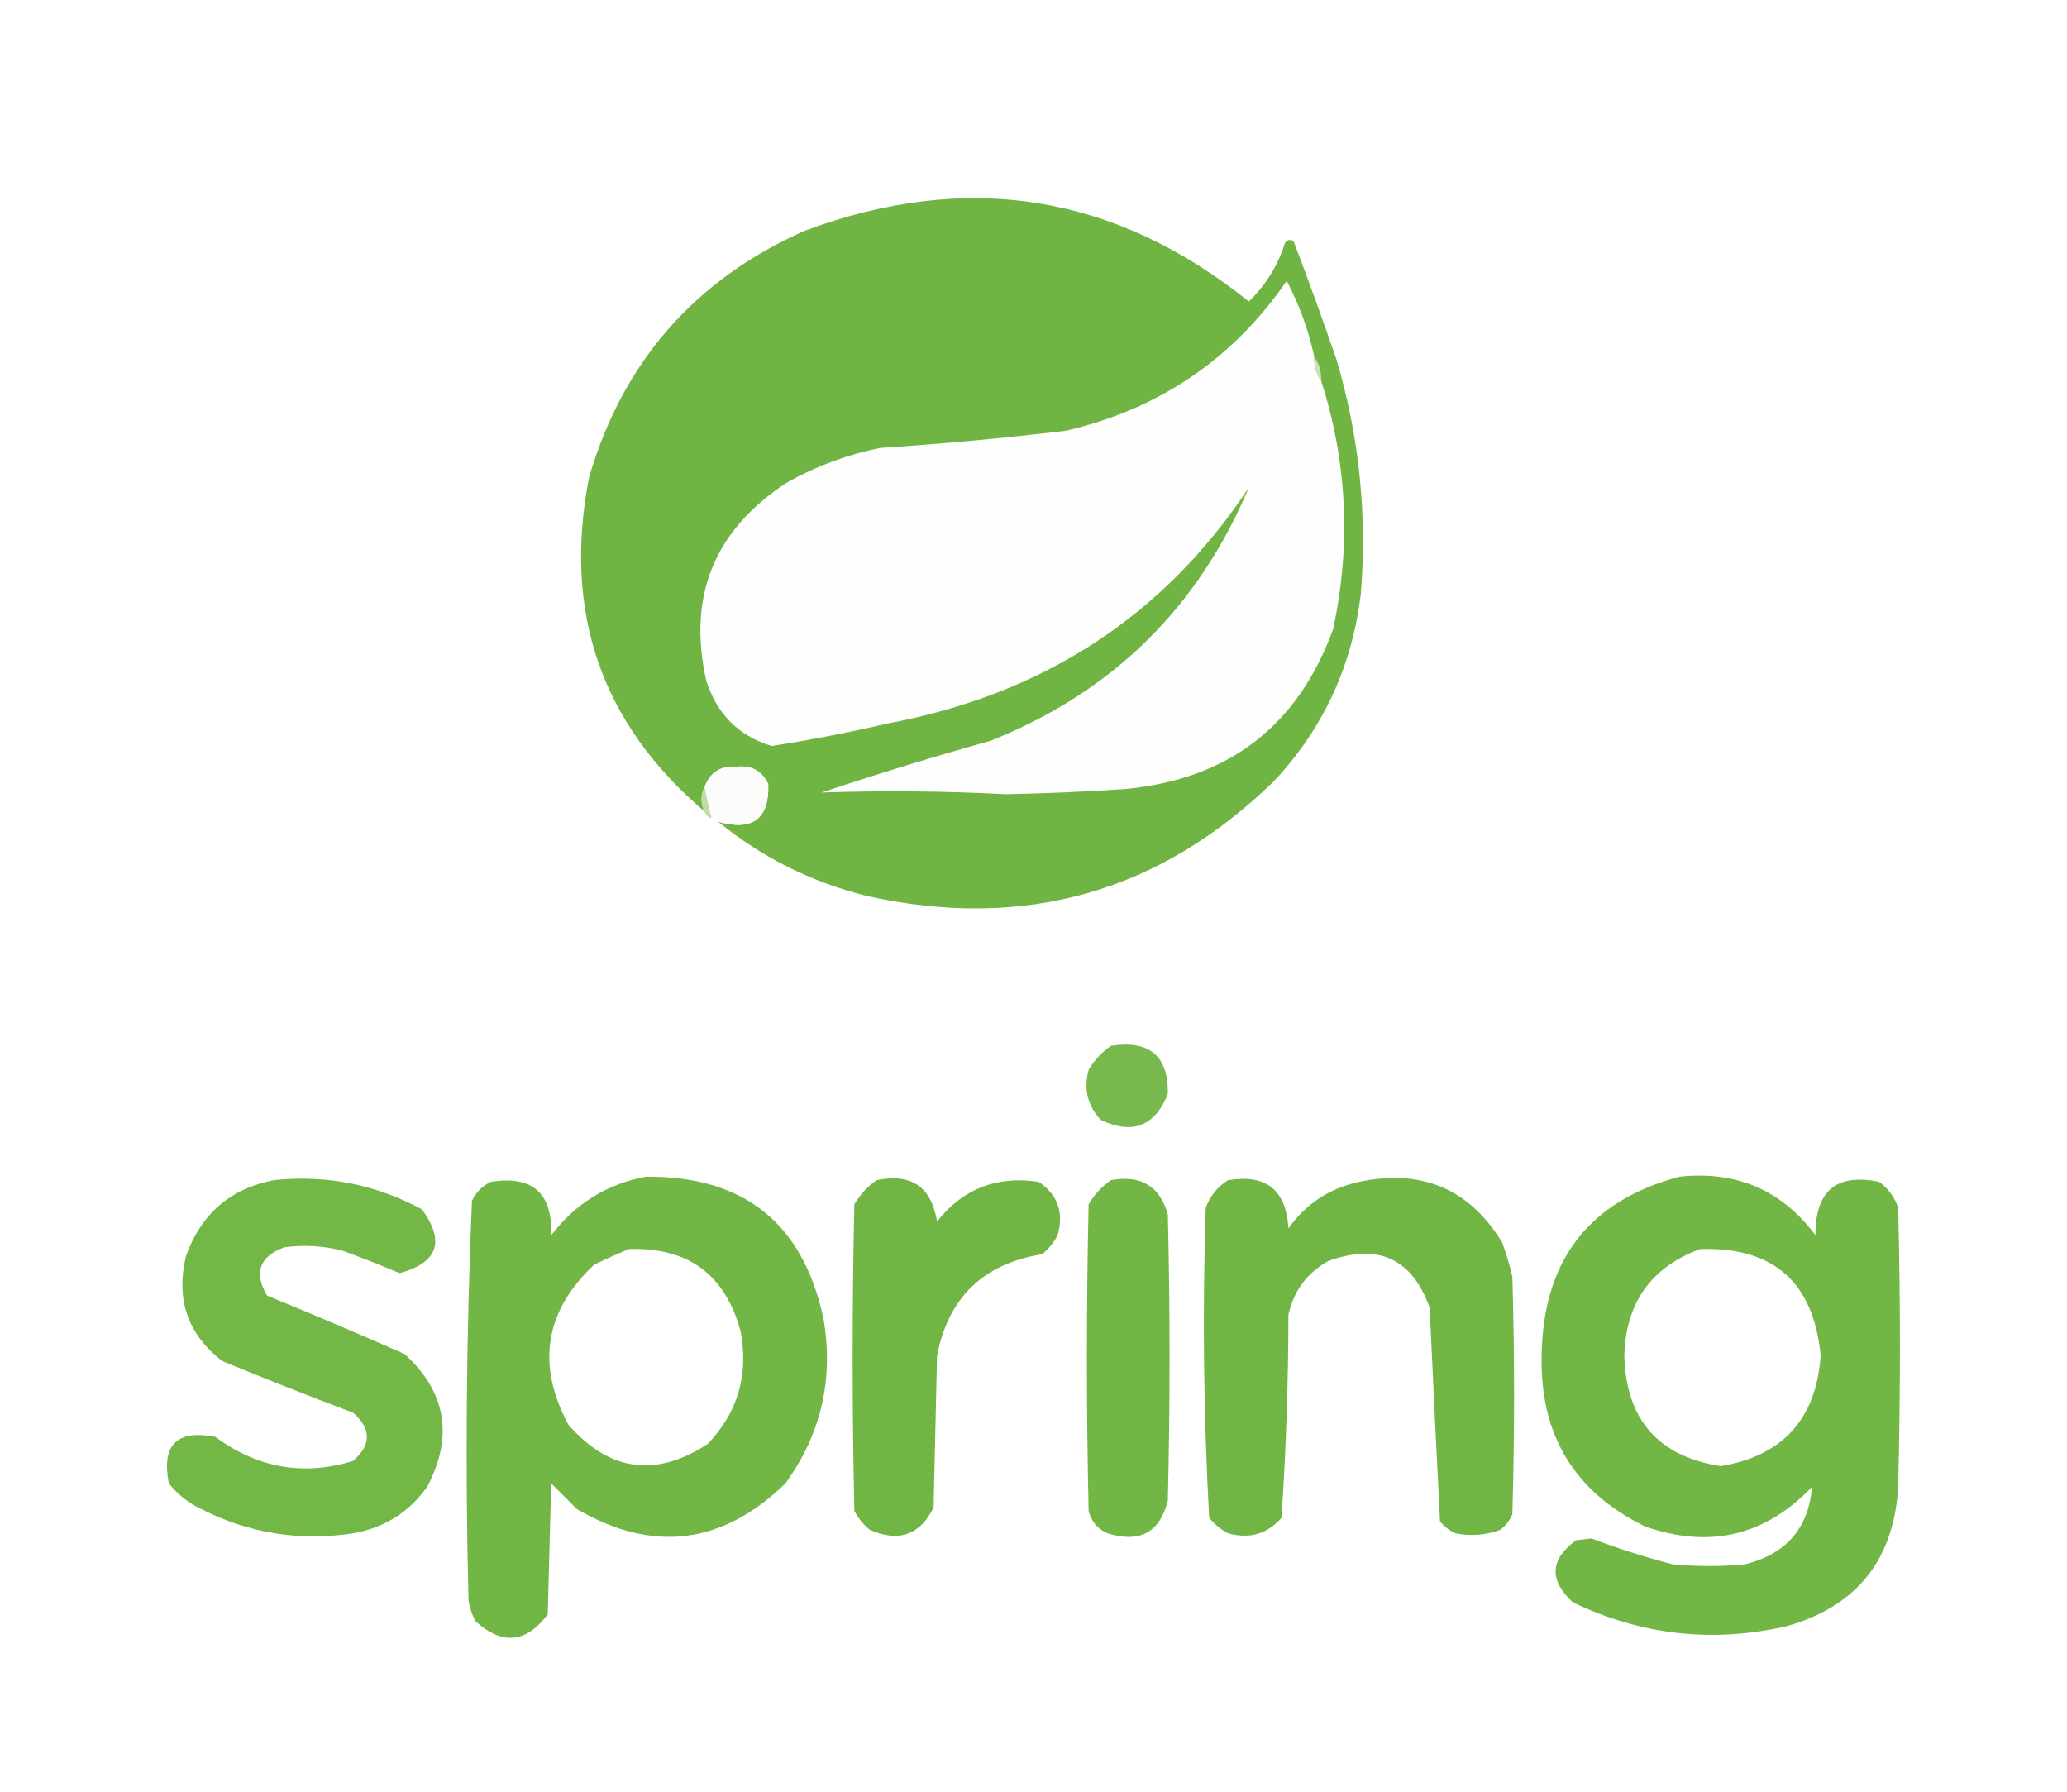
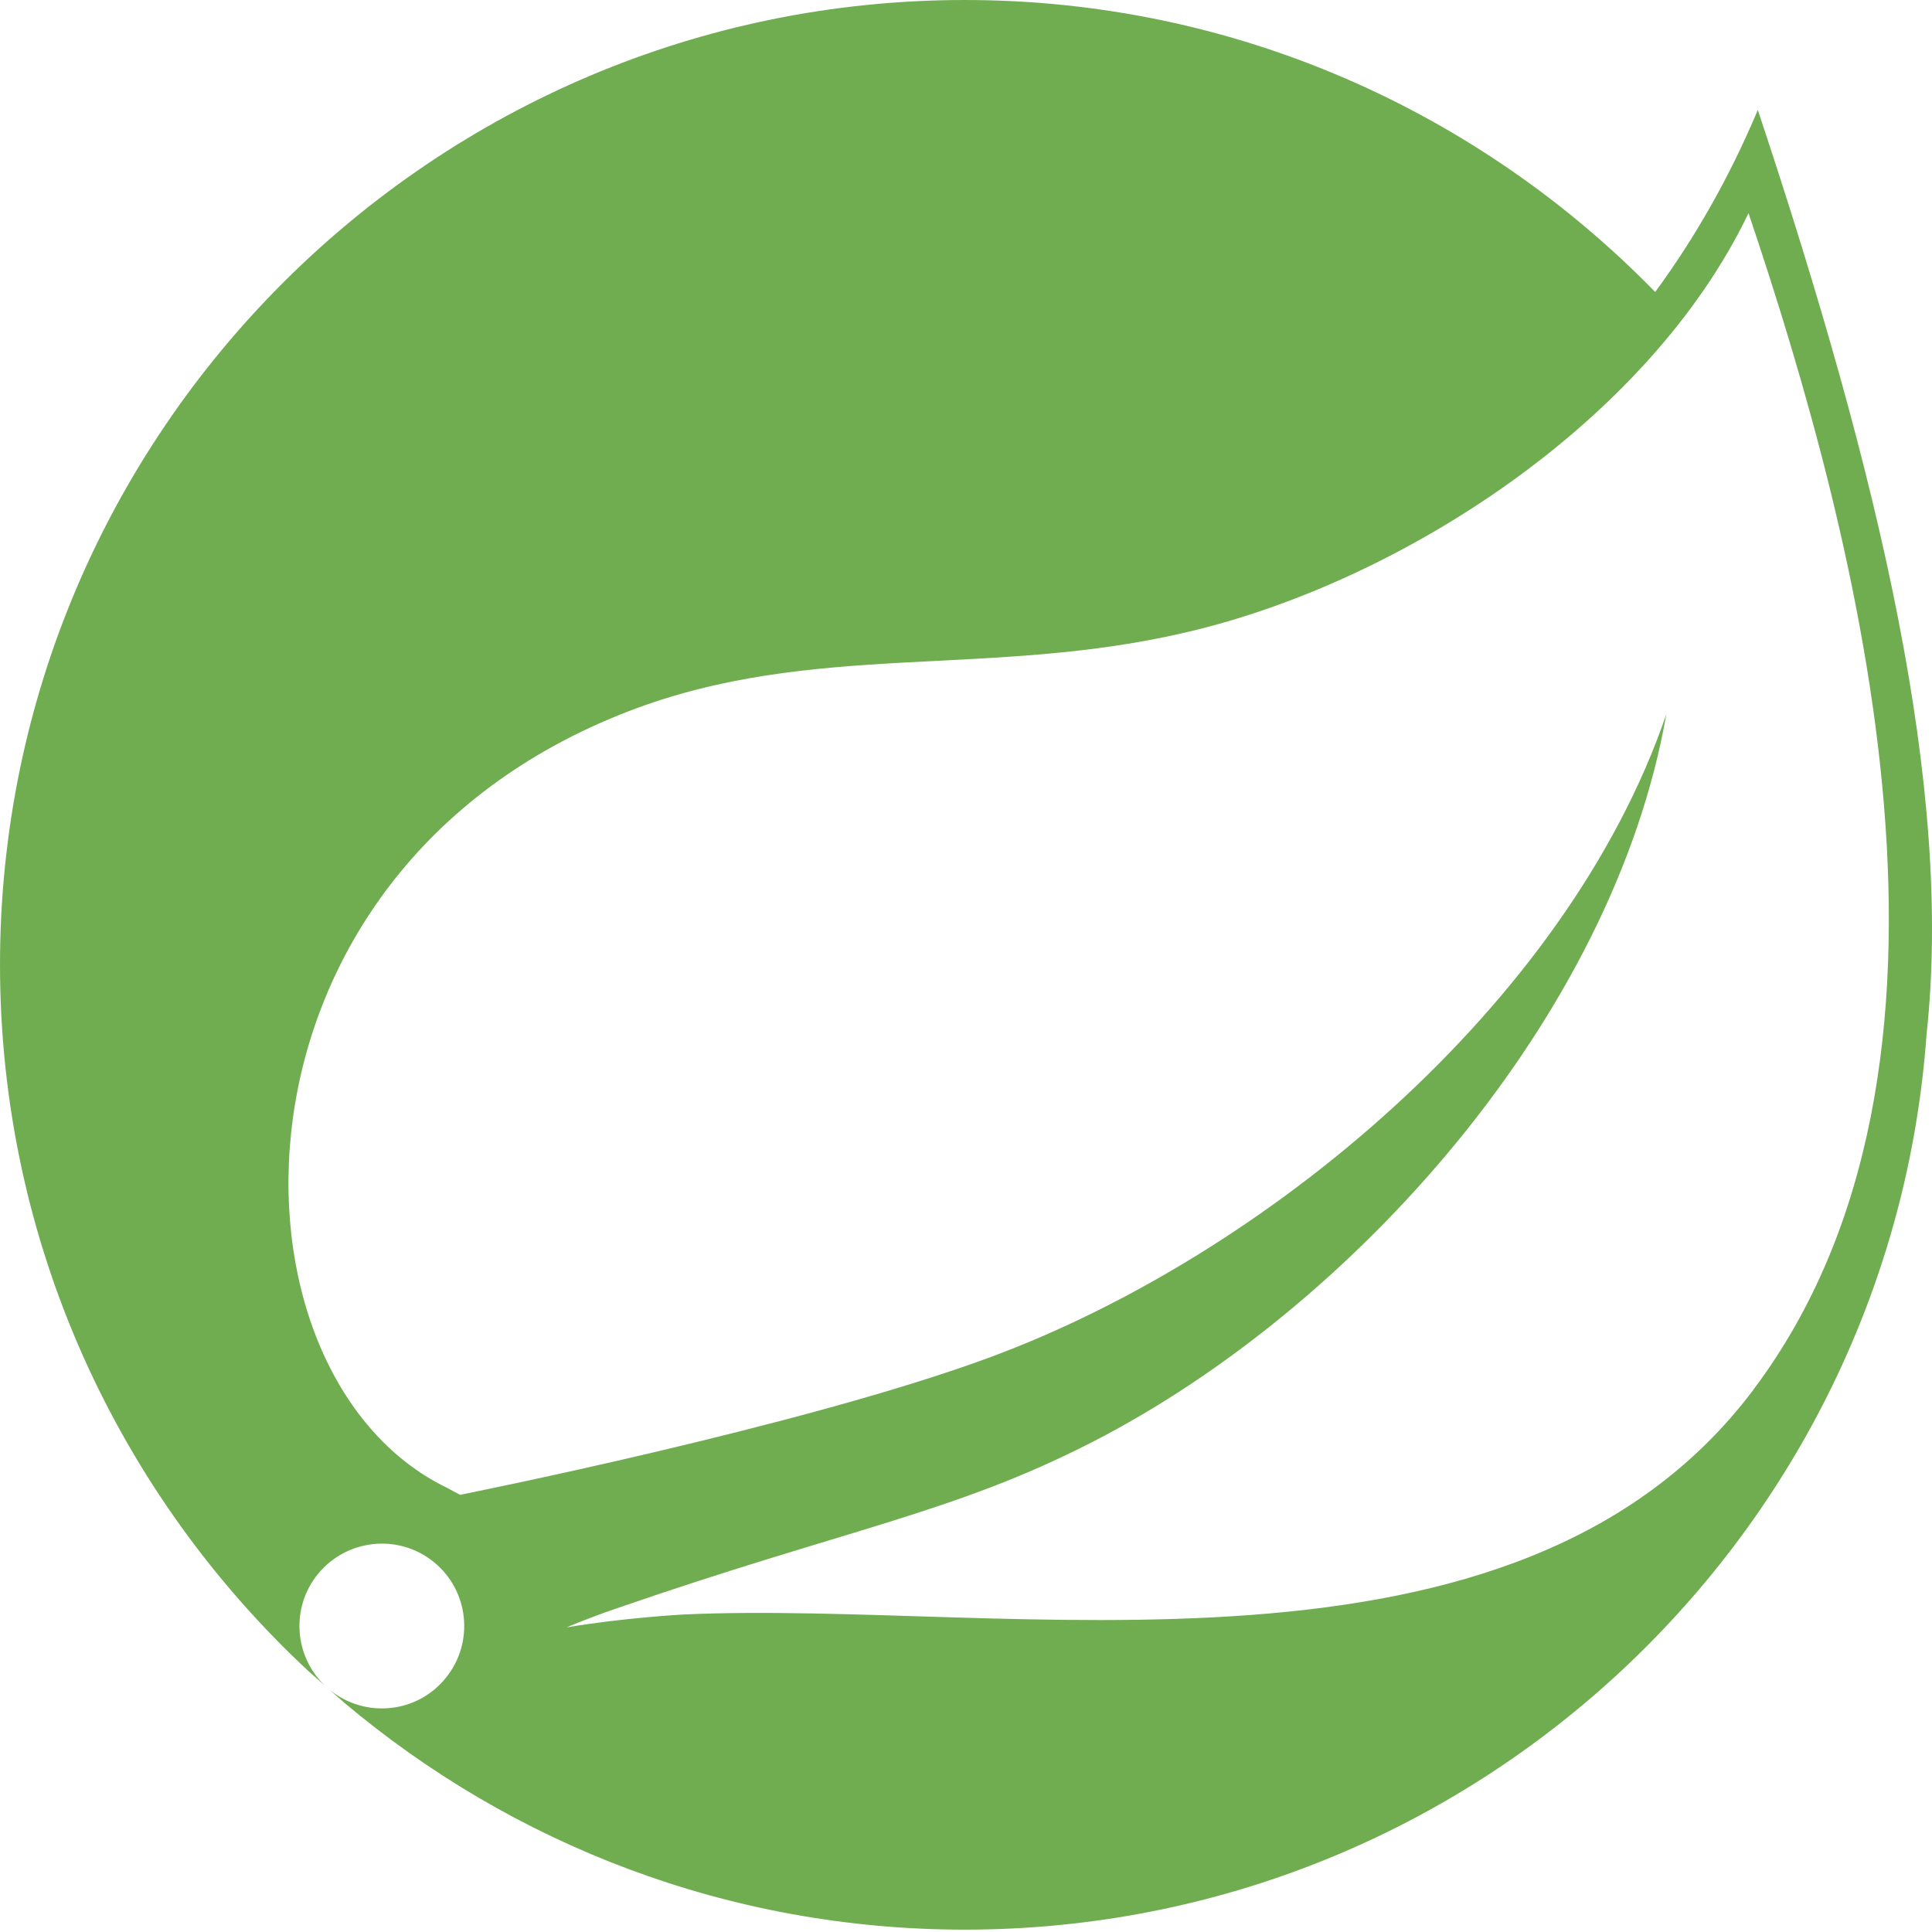
- <svg xmlns="http://www.w3.org/2000/svg" version="1.1" width="600px" height="520px" style="shape-rendering:geometricPrecision; text-rendering:geometricPrecision; image-rendering:optimizeQuality; fill-rule:evenodd; clip-rule:evenodd">
-   <g>
-     <path style="opacity:0.975" fill="#6db33f" d="M 208.5,238.5 C 218.52,241.291 223.353,237.625 223,227.5C 221.2,223.765 218.2,222.098 214,222.5C 209.224,222.13 206.057,224.13 204.5,228.5C 203.377,230.688 203.377,233.021 204.5,235.5C 174.518,210.008 163.352,177.675 171,138.5C 180.808,105.025 201.641,81.192 233.5,67C 280.605,49.428 323.605,56.262 362.5,87.5C 367.418,82.74 370.918,77.073 373,70.5C 373.718,69.549 374.551,69.383 375.5,70C 379.858,81.407 384.025,92.907 388,104.5C 394.558,126.738 396.891,149.404 395,172.5C 392.472,193.31 384.139,211.31 370,226.5C 336.752,259.026 297.252,270.193 251.5,260C 235.41,255.955 221.077,248.789 208.5,238.5 Z" />
-   </g>
-   <g>
-     <path style="opacity:1" fill="#fdfefd" d="M 381.5,103.5 C 381.41,106.152 382.076,108.485 383.5,110.5C 391.045,134.074 392.212,158.074 387,182.5C 376.798,210.676 356.631,226.176 326.5,229C 315.012,229.777 303.512,230.277 292,230.5C 274.138,229.571 256.305,229.405 238.5,230C 254.717,224.594 271.051,219.594 287.5,215C 322.764,200.971 347.764,176.471 362.5,141.5C 337.906,178.698 302.906,201.531 257.5,210C 246.414,212.584 235.247,214.751 224,216.5C 214.424,213.591 208.091,207.258 205,197.5C 199.517,172.956 207.35,153.79 228.5,140C 236.989,135.254 245.989,131.921 255.5,130C 273.549,128.819 291.549,127.152 309.5,125C 336.599,118.644 357.933,104.144 373.5,81.5C 377.151,88.452 379.818,95.785 381.5,103.5 Z" />
-   </g>
-   <g>
-     <path style="opacity:1" fill="#cae3b8" d="M 381.5,103.5 C 382.924,105.515 383.59,107.848 383.5,110.5C 382.076,108.485 381.41,106.152 381.5,103.5 Z" />
-   </g>
-   <g>
-     <path style="opacity:1" fill="#fcfdfb" d="M 208.5,238.5 C 207.833,238.167 207.167,237.833 206.5,237.5C 205.833,234.5 205.167,231.5 204.5,228.5C 206.057,224.13 209.224,222.13 214,222.5C 218.2,222.098 221.2,223.765 223,227.5C 223.353,237.625 218.52,241.291 208.5,238.5 Z" />
-   </g>
-   <g>
-     <path style="opacity:1" fill="#bedca8" d="M 204.5,228.5 C 205.167,231.5 205.833,234.5 206.5,237.5C 205.5,237.167 204.833,236.5 204.5,235.5C 203.377,233.021 203.377,230.688 204.5,228.5 Z" />
-   </g>
-   <g>
-     <path style="opacity:0.925" fill="#6cb33e" d="M 322.5,303.5 C 333.702,301.813 339.202,306.48 339,317.5C 335.218,326.874 328.718,329.374 319.5,325C 315.695,320.909 314.528,316.076 316,310.5C 317.694,307.642 319.861,305.309 322.5,303.5 Z" />
-   </g>
-   <g>
-     <path style="opacity:0.957" fill="#6cb33e" d="M 187.5,341.5 C 215.836,341.24 233.003,354.907 239,382.5C 242.076,400.13 238.409,416.13 228,430.5C 209.696,448.302 189.529,450.802 167.5,438C 165,435.5 162.5,433 160,430.5C 159.667,443.167 159.333,455.833 159,468.5C 152.772,476.877 145.772,477.543 138,470.5C 137.027,468.608 136.36,466.608 136,464.5C 135.024,425.787 135.358,387.12 137,348.5C 138.167,346 140,344.167 142.5,343C 154.556,341.053 160.39,346.22 160,358.5C 167.037,349.279 176.204,343.612 187.5,341.5 Z M 182.5,362.5 C 199.738,361.913 210.572,369.913 215,386.5C 217.328,399.034 214.162,409.867 205.5,419C 190.427,428.917 176.927,427.084 165,413.5C 155.627,396.005 158.127,380.505 172.5,367C 175.893,365.38 179.226,363.88 182.5,362.5 Z" />
-   </g>
-   <g>
-     <path style="opacity:0.958" fill="#6cb33e" d="M 487.5,341.5 C 504.016,339.717 517.182,345.384 527,358.5C 526.9,345.588 533.066,340.421 545.5,343C 548.135,344.961 549.969,347.461 551,350.5C 551.667,377.5 551.667,404.5 551,431.5C 549.746,452.748 538.913,466.248 518.5,472C 497.011,476.882 476.344,474.549 456.5,465C 449.592,458.555 449.926,452.555 457.5,447C 459,446.833 460.5,446.667 462,446.5C 469.652,449.4 477.485,451.9 485.5,454C 492.5,454.667 499.5,454.667 506.5,454C 518.489,451.026 524.989,443.526 526,431.5C 512.438,445.74 496.271,449.573 477.5,443C 457.015,432.984 447.015,416.484 447.5,393.5C 447.861,365.844 461.194,348.511 487.5,341.5 Z M 493.5,362.5 C 514.805,361.799 526.471,372.132 528.5,393.5C 527.165,411.831 517.498,422.498 499.5,425.5C 481.356,422.682 472.023,412.016 471.5,393.5C 471.909,378.113 479.243,367.779 493.5,362.5 Z" />
-   </g>
-   <g>
-     <path style="opacity:0.953" fill="#6cb33e" d="M 79.5,342.5 C 94.735,340.914 109.068,343.747 122.5,351C 129.268,360.298 127.102,366.464 116,369.5C 110.556,367.195 105.056,365.028 99.5,363C 93.903,361.544 88.237,361.211 82.5,362C 75.306,364.67 73.64,369.336 77.5,376C 90.881,381.463 104.214,387.13 117.5,393C 129.527,404.031 131.694,416.864 124,431.5C 118.736,438.89 111.569,443.39 102.5,445C 87.047,447.361 72.38,445.028 58.5,438C 54.734,436.231 51.567,433.731 49,430.5C 46.833,419.333 51.333,414.833 62.5,417C 74.775,426.077 88.108,428.41 102.5,424C 107.833,419.333 107.833,414.667 102.5,410C 89.788,405.205 77.121,400.205 64.5,395C 54.471,387.251 50.971,377.084 54,364.5C 58.366,352.296 66.866,344.962 79.5,342.5 Z" />
-   </g>
-   <g>
-     <path style="opacity:0.963" fill="#6cb33e" d="M 254.5,342.5 C 264.545,340.435 270.378,344.435 272,354.5C 279.514,344.991 289.347,341.158 301.5,343C 307.046,346.732 308.879,351.899 307,358.5C 305.878,360.624 304.378,362.457 302.5,364C 285.416,366.752 275.249,376.585 272,393.5C 271.667,408.167 271.333,422.833 271,437.5C 267.046,445.504 260.88,447.671 252.5,444C 250.622,442.457 249.122,440.624 248,438.5C 247.333,408.833 247.333,379.167 248,349.5C 249.694,346.642 251.861,344.309 254.5,342.5 Z" />
-   </g>
-   <g>
-     <path style="opacity:0.954" fill="#6cb33e" d="M 322.5,342.5 C 331.216,340.927 336.716,344.26 339,352.5C 339.667,380.167 339.667,407.833 339,435.5C 336.698,444.74 330.865,447.907 321.5,445C 318.619,443.749 316.786,441.583 316,438.5C 315.333,408.833 315.333,379.167 316,349.5C 317.694,346.642 319.861,344.309 322.5,342.5 Z" />
-   </g>
-   <g>
-     <path style="opacity:0.966" fill="#6cb33e" d="M 356.5,342.5 C 367.525,340.692 373.358,345.359 374,356.5C 379.072,349.377 385.905,344.877 394.5,343C 412.661,339.177 426.494,345.01 436,360.5C 437.202,363.774 438.202,367.107 439,370.5C 439.667,393.5 439.667,416.5 439,439.5C 438.215,441.286 437.049,442.786 435.5,444C 431.289,445.534 426.956,445.867 422.5,445C 420.714,444.215 419.214,443.049 418,441.5C 416.95,420.886 415.95,400.219 415,379.5C 409.85,365.213 400.017,360.713 385.5,366C 379.392,369.446 375.559,374.613 374,381.5C 373.964,401.231 373.297,420.898 372,440.5C 367.86,445.211 362.694,446.711 356.5,445C 354.376,443.878 352.543,442.378 351,440.5C 349.357,410.561 349.024,380.561 350,350.5C 351.277,347.062 353.443,344.395 356.5,342.5 Z" />
+ <svg xmlns="http://www.w3.org/2000/svg" width="800px" height="800px" viewBox="0 0 32 32">
+   <g fill="none" fill-rule="evenodd">
+     <path d="M0 0h32v32H0z" />
+     <path fill="#70AD51" d="M5.466 27.993c.586.473 1.446.385 1.918-.202.475-.585.386-1.445-.2-1.92-.585-.474-1.444-.383-1.92.202-.45.555-.392 1.356.115 1.844l-.266-.234C1.972 24.762 0 20.597 0 15.978 0 7.168 7.168 0 15.98 0c4.48 0 8.53 1.857 11.435 4.836.66-.898 1.232-1.902 1.7-3.015 2.036 6.118 3.233 11.26 2.795 15.31-.592 8.274-7.508 14.83-15.93 14.83-3.912 0-7.496-1.416-10.276-3.757l-.238-.21zm23.58-4.982c4.01-5.336 1.775-13.965-.085-19.48-1.657 3.453-5.738 6.094-9.262 6.93-3.303.788-6.226.142-9.283 1.318-6.97 2.68-6.86 10.992-3.02 12.86.002 0 .23.124.227.12 0-.002 5.644-1.122 8.764-2.274 4.56-1.684 9.566-5.835 11.213-10.657-.877 5.015-5.182 9.84-9.507 12.056-2.302 1.182-4.092 1.445-7.88 2.756-.464.158-.828.314-.828.314.96-.16 1.917-.212 1.917-.212 5.393-.255 13.807 1.516 17.745-3.73z" />
  </g>
</svg>
